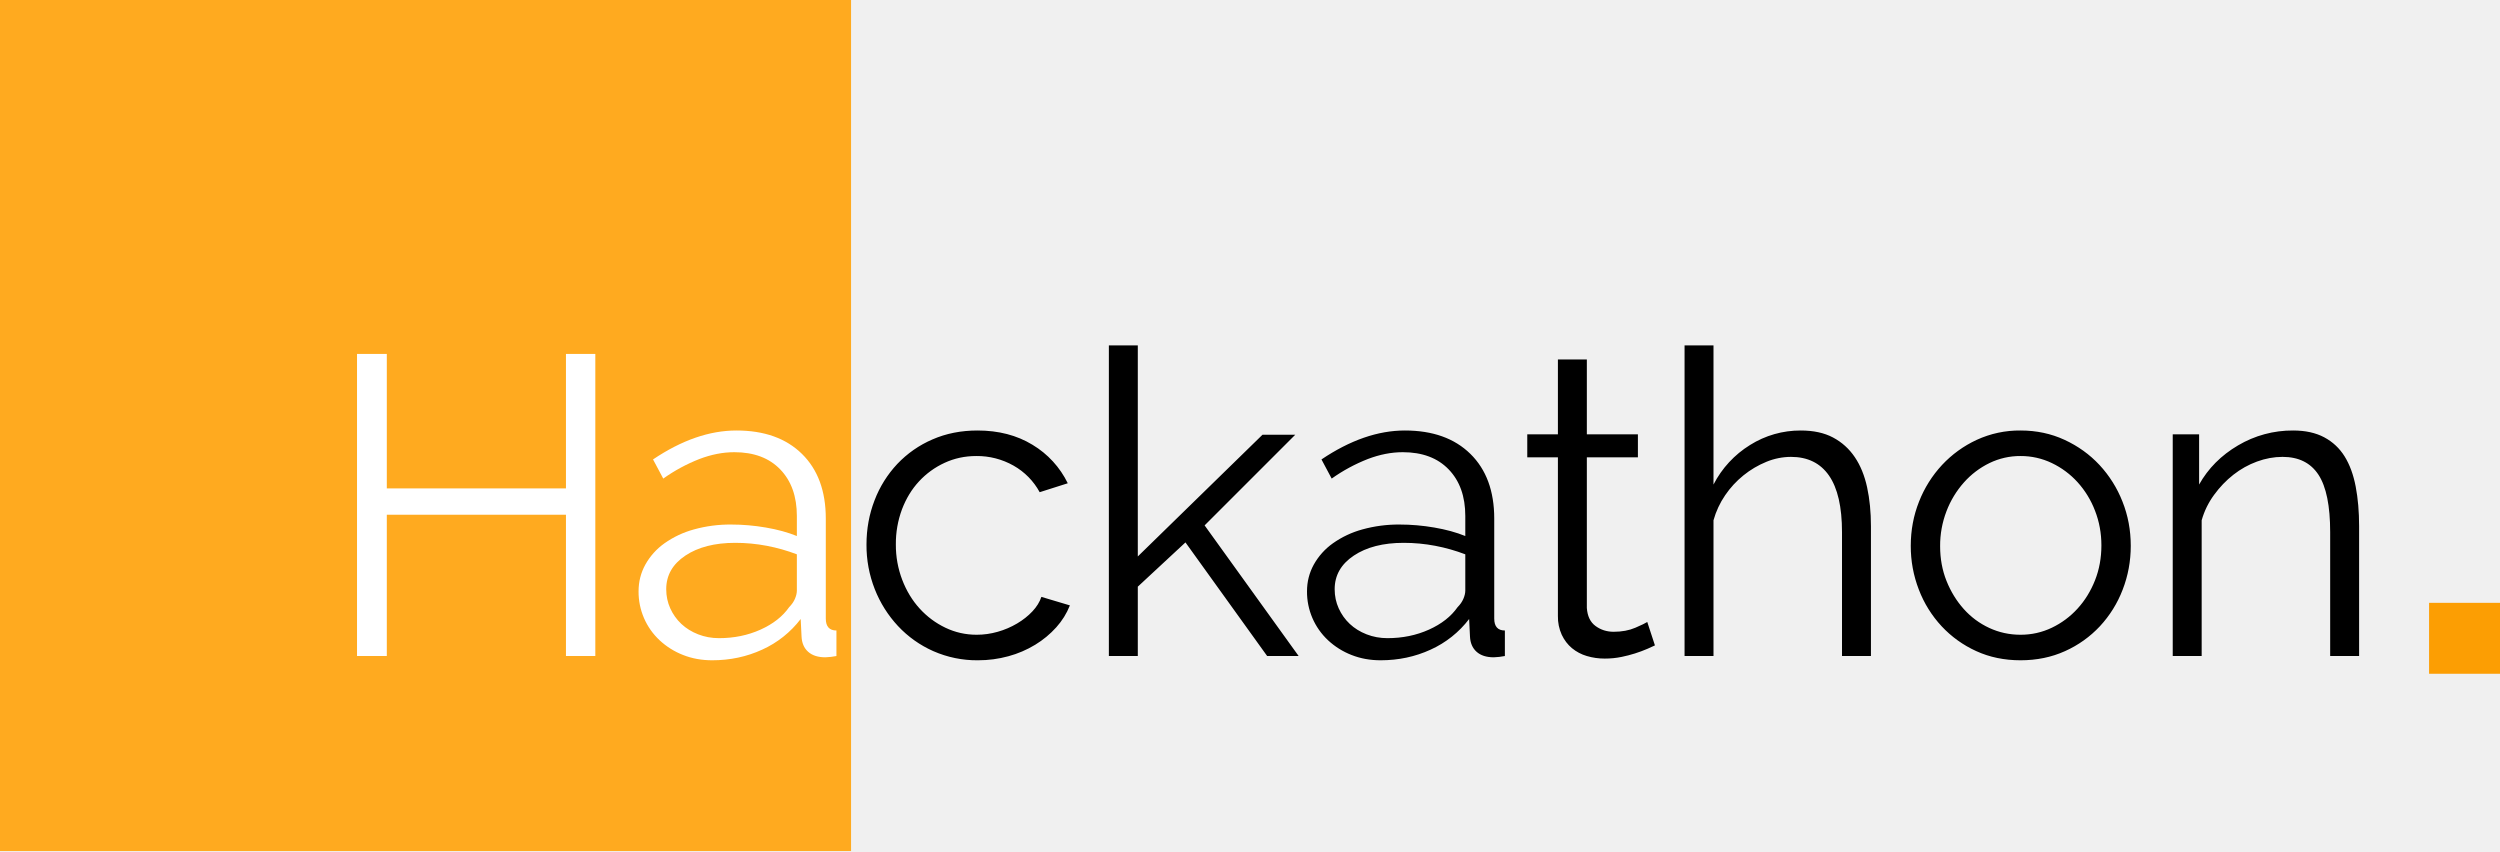
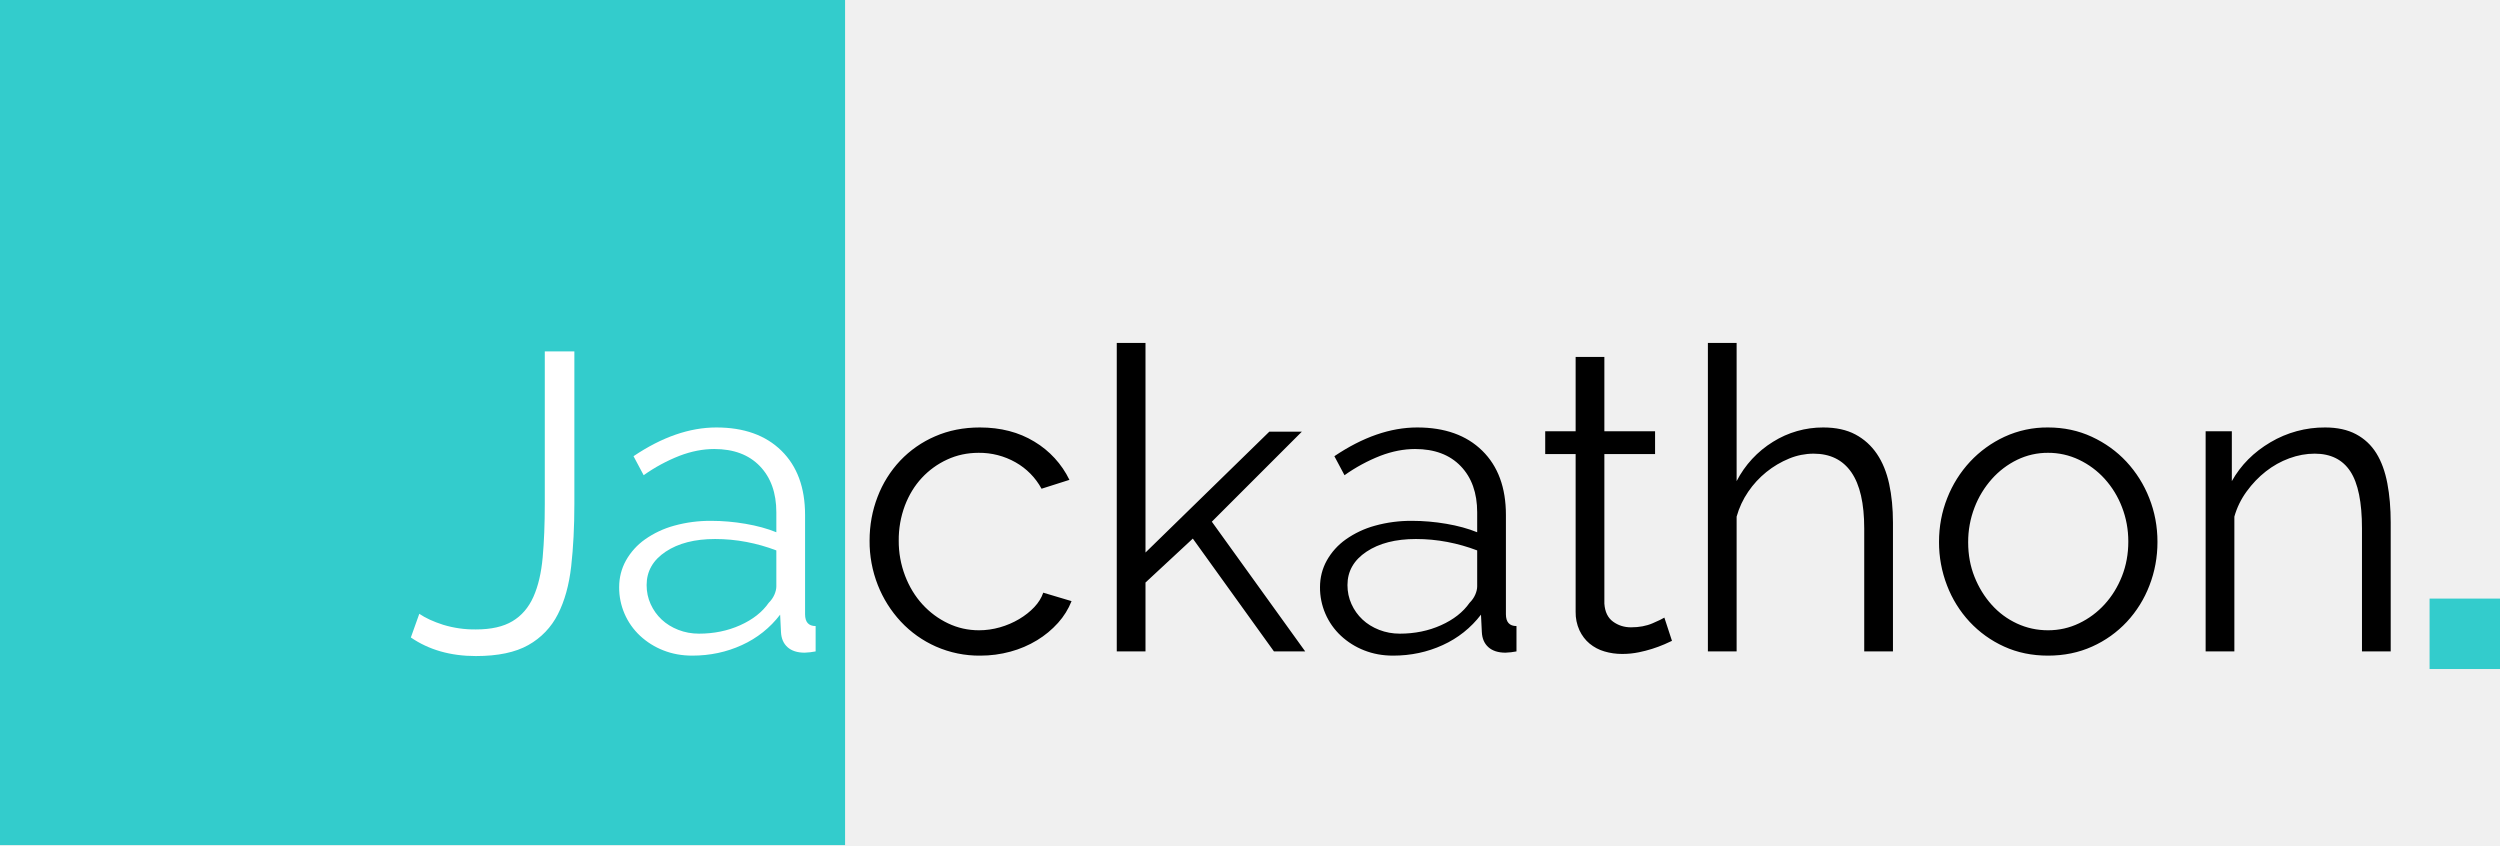
- <svg xmlns="http://www.w3.org/2000/svg" width="141" height="48" viewBox="0 0 141 48">
+ <svg xmlns="http://www.w3.org/2000/svg" width="142" height="48" viewBox="0 0 142 48">
  <g fill="none" fill-rule="evenodd">
-     <path fill="#FFAA1F" d="M0 0h48v48H0z" />
-     <path fill="#FFF" d="M33.576 19.96V37H31.92v-7.968H21.816V37h-1.68V19.96h1.68v7.584H31.92V19.96h1.656zm6.59 17.28c-.591 0-1.14-.1-1.643-.3a4.149 4.149 0 0 1-1.32-.828 3.737 3.737 0 0 1-1.188-2.76c0-.544.128-1.048.384-1.512a3.66 3.66 0 0 1 1.08-1.2 5.288 5.288 0 0 1 1.656-.78 7.625 7.625 0 0 1 2.112-.276c.64 0 1.288.056 1.944.168.656.112 1.24.272 1.752.48v-1.128c0-1.104-.312-1.98-.936-2.628-.624-.648-1.488-.972-2.592-.972-.64 0-1.296.128-1.968.384a9.491 9.491 0 0 0-2.04 1.104l-.576-1.08c1.616-1.088 3.184-1.632 4.704-1.632 1.568 0 2.8.44 3.696 1.32.896.88 1.344 2.096 1.344 3.648v5.64c0 .448.2.672.6.672V37a3.89 3.89 0 0 1-.624.072c-.416 0-.74-.104-.972-.312-.232-.208-.356-.496-.372-.864l-.048-.984a5.672 5.672 0 0 1-2.172 1.728c-.872.4-1.812.6-2.82.6zm.385-1.248c.848 0 1.628-.16 2.34-.48.712-.32 1.252-.744 1.62-1.272.144-.144.252-.3.324-.468.072-.168.108-.324.108-.468v-2.04a10.003 10.003 0 0 0-1.692-.48 9.472 9.472 0 0 0-1.788-.168c-1.152 0-2.088.24-2.808.72-.72.48-1.08 1.112-1.08 1.896 0 .384.076.744.228 1.08.152.336.36.628.624.876s.58.444.948.588c.368.144.76.216 1.176.216z" />
-     <path fill="#000" d="M48.87 30.712c0-.88.152-1.712.456-2.496a6.233 6.233 0 0 1 1.284-2.052 5.999 5.999 0 0 1 1.98-1.38c.768-.336 1.616-.504 2.544-.504 1.184 0 2.216.268 3.096.804a5.164 5.164 0 0 1 1.992 2.172l-1.584.504a3.802 3.802 0 0 0-1.476-1.5 4.168 4.168 0 0 0-2.1-.54c-.64 0-1.236.128-1.788.384a4.56 4.56 0 0 0-1.44 1.044c-.408.44-.728.964-.96 1.572a5.543 5.543 0 0 0-.348 1.992 5.5 5.5 0 0 0 .36 1.992c.24.624.568 1.164.984 1.62.416.456.9.816 1.452 1.08.552.264 1.14.396 1.764.396.4 0 .796-.056 1.188-.168a4.59 4.59 0 0 0 1.092-.468c.336-.2.624-.428.864-.684.24-.256.408-.528.504-.816l1.608.48a4.09 4.09 0 0 1-.768 1.236 5.298 5.298 0 0 1-1.188.984 5.83 5.83 0 0 1-1.512.648 6.434 6.434 0 0 1-1.716.228 6.094 6.094 0 0 1-2.52-.516 6.11 6.11 0 0 1-1.992-1.416 6.575 6.575 0 0 1-1.308-2.076 6.752 6.752 0 0 1-.468-2.52zM71.468 37l-4.608-6.408-2.688 2.496V37H62.54V19.48h1.632v11.904l7.032-6.864h1.848l-5.112 5.112L73.244 37zM77.867 37.24c-.592 0-1.14-.1-1.644-.3a4.149 4.149 0 0 1-1.32-.828 3.737 3.737 0 0 1-1.188-2.76c0-.544.128-1.048.384-1.512a3.66 3.66 0 0 1 1.08-1.2 5.288 5.288 0 0 1 1.656-.78 7.625 7.625 0 0 1 2.112-.276c.64 0 1.288.056 1.944.168.656.112 1.24.272 1.752.48v-1.128c0-1.104-.312-1.98-.936-2.628-.624-.648-1.488-.972-2.592-.972-.64 0-1.296.128-1.968.384a9.491 9.491 0 0 0-2.04 1.104l-.576-1.08c1.616-1.088 3.184-1.632 4.704-1.632 1.568 0 2.8.44 3.696 1.32.896.88 1.344 2.096 1.344 3.648v5.64c0 .448.2.672.6.672V37a3.89 3.89 0 0 1-.624.072c-.416 0-.74-.104-.972-.312-.232-.208-.356-.496-.372-.864l-.048-.984a5.672 5.672 0 0 1-2.172 1.728c-.872.4-1.812.6-2.82.6zm.384-1.248c.848 0 1.628-.16 2.34-.48.712-.32 1.252-.744 1.62-1.272.144-.144.252-.3.324-.468.072-.168.108-.324.108-.468v-2.04a10.003 10.003 0 0 0-1.692-.48 9.472 9.472 0 0 0-1.788-.168c-1.152 0-2.088.24-2.808.72-.72.48-1.08 1.112-1.08 1.896 0 .384.076.744.228 1.08.152.336.36.628.624.876s.58.444.948.588c.368.144.76.216 1.176.216zM93.338 36.4a9.282 9.282 0 0 1-.42.192 7.445 7.445 0 0 1-1.452.456 4.65 4.65 0 0 1-.96.096A3.49 3.49 0 0 1 89.498 37a2.35 2.35 0 0 1-.84-.444c-.24-.2-.432-.452-.576-.756a2.44 2.44 0 0 1-.216-1.056v-8.952h-1.728v-1.296h1.728v-4.224h1.632v4.224h2.88v1.296h-2.88v8.496c.032.464.196.804.492 1.02.296.216.636.324 1.02.324.464 0 .872-.076 1.224-.228.352-.152.576-.26.672-.324l.432 1.32zM105.52 37h-1.631v-6.984c0-1.424-.244-2.488-.732-3.192-.488-.704-1.204-1.056-2.148-1.056a3.66 3.66 0 0 0-1.38.276 5.195 5.195 0 0 0-2.328 1.884 4.774 4.774 0 0 0-.66 1.416V37h-1.632V19.48h1.632v7.848a5.67 5.67 0 0 1 2.064-2.232 5.332 5.332 0 0 1 2.856-.816c.72 0 1.328.132 1.824.396s.904.632 1.224 1.104c.32.472.552 1.04.696 1.704.144.664.216 1.396.216 2.196V37zM113.96 37.24c-.913 0-1.745-.172-2.497-.516a6.134 6.134 0 0 1-1.956-1.404 6.37 6.37 0 0 1-1.284-2.064 6.778 6.778 0 0 1-.456-2.472c0-.88.156-1.712.468-2.496a6.54 6.54 0 0 1 1.296-2.064 6.294 6.294 0 0 1 1.956-1.416 5.758 5.758 0 0 1 2.472-.528c.896 0 1.724.176 2.484.528.76.352 1.416.824 1.968 1.416a6.54 6.54 0 0 1 1.296 2.064c.312.784.468 1.616.468 2.496 0 .864-.152 1.688-.456 2.472a6.37 6.37 0 0 1-1.284 2.064 6.097 6.097 0 0 1-1.968 1.404c-.76.344-1.596.516-2.508.516zm-4.537-6.432c0 .704.12 1.356.36 1.956.24.6.564 1.128.972 1.584.408.456.888.812 1.44 1.068.552.256 1.14.384 1.764.384.624 0 1.212-.132 1.764-.396a4.685 4.685 0 0 0 1.452-1.08c.416-.456.744-.988.984-1.596.24-.608.36-1.264.36-1.968 0-.688-.12-1.34-.36-1.956a5.113 5.113 0 0 0-.984-1.608 4.685 4.685 0 0 0-1.452-1.08 4.037 4.037 0 0 0-1.764-.396 3.96 3.96 0 0 0-1.752.396 4.643 4.643 0 0 0-1.44 1.092 5.264 5.264 0 0 0-.984 1.62 5.406 5.406 0 0 0-.36 1.98zM133.054 37h-1.632v-6.984c0-1.488-.22-2.568-.66-3.24-.44-.672-1.116-1.008-2.028-1.008-.48 0-.96.088-1.44.264-.48.176-.924.424-1.332.744-.408.32-.772.7-1.092 1.14-.32.44-.552.916-.696 1.428V37h-1.632V24.496h1.488v2.832c.512-.912 1.244-1.648 2.196-2.208a6.021 6.021 0 0 1 3.108-.84c.688 0 1.272.128 1.752.384s.864.616 1.152 1.08c.288.464.496 1.032.624 1.704.128.672.192 1.416.192 2.232V37z" />
-     <path fill="#FC9E03" d="M137 34h4v4h-4z" />
+     <path fill="#3CC" d="M0 0h48v48H0zM138 34h4v4h-4z" />
+     <path fill="#000" d="M49.392 30.712c0-.88.152-1.712.456-2.496a6.233 6.233 0 0 1 1.284-2.052 5.999 5.999 0 0 1 1.98-1.38c.768-.336 1.616-.504 2.544-.504 1.184 0 2.216.268 3.096.804a5.164 5.164 0 0 1 1.992 2.172l-1.584.504a3.802 3.802 0 0 0-1.476-1.5 4.168 4.168 0 0 0-2.1-.54c-.64 0-1.236.128-1.788.384a4.56 4.56 0 0 0-1.44 1.044c-.408.44-.728.964-.96 1.572a5.543 5.543 0 0 0-.348 1.992 5.5 5.5 0 0 0 .36 1.992c.24.624.568 1.164.984 1.62.416.456.9.816 1.452 1.08.552.264 1.14.396 1.764.396.4 0 .796-.056 1.188-.168a4.59 4.59 0 0 0 1.092-.468c.336-.2.624-.428.864-.684.24-.256.408-.528.504-.816l1.608.48a4.09 4.09 0 0 1-.768 1.236 5.298 5.298 0 0 1-1.188.984 5.83 5.83 0 0 1-1.512.648 6.434 6.434 0 0 1-1.716.228 6.094 6.094 0 0 1-2.52-.516 6.11 6.11 0 0 1-1.992-1.416 6.575 6.575 0 0 1-1.308-2.076 6.752 6.752 0 0 1-.468-2.52zM72.36 37l-4.608-6.408-2.688 2.496V37h-1.632V19.48h1.632v11.904l7.032-6.864h1.848l-5.112 5.112L74.136 37H72.36zm6.768.24c-.592 0-1.14-.1-1.644-.3a4.149 4.149 0 0 1-1.32-.828 3.737 3.737 0 0 1-1.188-2.76c0-.544.128-1.048.384-1.512a3.66 3.66 0 0 1 1.08-1.2 5.288 5.288 0 0 1 1.656-.78 7.625 7.625 0 0 1 2.112-.276c.64 0 1.288.056 1.944.168.656.112 1.24.272 1.752.48v-1.128c0-1.104-.312-1.98-.936-2.628-.624-.648-1.488-.972-2.592-.972-.64 0-1.296.128-1.968.384a9.491 9.491 0 0 0-2.04 1.104l-.576-1.08c1.616-1.088 3.184-1.632 4.704-1.632 1.568 0 2.8.44 3.696 1.32.896.88 1.344 2.096 1.344 3.648v5.64c0 .448.2.672.6.672V37a3.89 3.89 0 0 1-.624.072c-.416 0-.74-.104-.972-.312-.232-.208-.356-.496-.372-.864l-.048-.984a5.672 5.672 0 0 1-2.172 1.728c-.872.4-1.812.6-2.82.6zm.384-1.248c.848 0 1.628-.16 2.34-.48.712-.32 1.252-.744 1.62-1.272.144-.144.252-.3.324-.468.072-.168.108-.324.108-.468v-2.04a10.003 10.003 0 0 0-1.692-.48 9.472 9.472 0 0 0-1.788-.168c-1.152 0-2.088.24-2.808.72-.72.48-1.08 1.112-1.08 1.896 0 .384.076.744.228 1.08.152.336.36.628.624.876s.58.444.948.588c.368.144.76.216 1.176.216zm15.456.408a9.282 9.282 0 0 1-.42.192 7.445 7.445 0 0 1-1.452.456 4.65 4.65 0 0 1-.96.096A3.49 3.49 0 0 1 91.128 37a2.35 2.35 0 0 1-.84-.444c-.24-.2-.432-.452-.576-.756a2.44 2.44 0 0 1-.216-1.056v-8.952h-1.728v-1.296h1.728v-4.224h1.632v4.224h2.88v1.296h-2.88v8.496c.032.464.196.804.492 1.02.296.216.636.324 1.02.324.464 0 .872-.076 1.224-.228.352-.152.576-.26.672-.324l.432 1.32zm12.552.6h-1.632v-6.984c0-1.424-.244-2.488-.732-3.192-.488-.704-1.204-1.056-2.148-1.056a3.66 3.66 0 0 0-1.38.276 5.195 5.195 0 0 0-2.328 1.884 4.774 4.774 0 0 0-.66 1.416V37h-1.632V19.48h1.632v7.848a5.67 5.67 0 0 1 2.064-2.232 5.332 5.332 0 0 1 2.856-.816c.72 0 1.328.132 1.824.396s.904.632 1.224 1.104c.32.472.552 1.04.696 1.704.144.664.216 1.396.216 2.196V37zm8.808.24c-.912 0-1.744-.172-2.496-.516a6.134 6.134 0 0 1-1.956-1.404 6.37 6.37 0 0 1-1.284-2.064 6.778 6.778 0 0 1-.456-2.472c0-.88.156-1.712.468-2.496a6.54 6.54 0 0 1 1.296-2.064 6.294 6.294 0 0 1 1.956-1.416 5.758 5.758 0 0 1 2.472-.528c.896 0 1.724.176 2.484.528.76.352 1.416.824 1.968 1.416a6.54 6.54 0 0 1 1.296 2.064c.312.784.468 1.616.468 2.496 0 .864-.152 1.688-.456 2.472a6.37 6.37 0 0 1-1.284 2.064 6.097 6.097 0 0 1-1.968 1.404c-.76.344-1.596.516-2.508.516zm-4.536-6.432c0 .704.12 1.356.36 1.956.24.6.564 1.128.972 1.584.408.456.888.812 1.44 1.068.552.256 1.14.384 1.764.384.624 0 1.212-.132 1.764-.396a4.685 4.685 0 0 0 1.452-1.08c.416-.456.744-.988.984-1.596.24-.608.36-1.264.36-1.968 0-.688-.12-1.34-.36-1.956a5.113 5.113 0 0 0-.984-1.608 4.685 4.685 0 0 0-1.452-1.08 4.037 4.037 0 0 0-1.764-.396 3.96 3.96 0 0 0-1.752.396 4.643 4.643 0 0 0-1.44 1.092 5.264 5.264 0 0 0-.984 1.62 5.406 5.406 0 0 0-.36 1.98zm24 6.192h-1.632v-6.984c0-1.488-.22-2.568-.66-3.24-.44-.672-1.116-1.008-2.028-1.008-.48 0-.96.088-1.44.264-.48.176-.924.424-1.332.744-.408.32-.772.7-1.092 1.14-.32.44-.552.916-.696 1.428V37h-1.632V24.496h1.488v2.832c.512-.912 1.244-1.648 2.196-2.208a6.021 6.021 0 0 1 3.108-.84c.688 0 1.272.128 1.752.384s.864.616 1.152 1.08c.288.464.496 1.032.624 1.704.128.672.192 1.416.192 2.232V37z" />
+     <path fill="#FFF" d="M23.816 34.864c.352.24.804.448 1.356.624a6.109 6.109 0 0 0 1.86.264c.864 0 1.556-.156 2.076-.468.52-.312.916-.772 1.188-1.38.272-.608.448-1.356.528-2.244.08-.888.12-1.9.12-3.036V19.96h1.68v8.664c0 1.296-.06 2.476-.18 3.54s-.372 1.972-.756 2.724a4.127 4.127 0 0 1-1.68 1.752c-.736.416-1.728.624-2.976.624-1.44 0-2.672-.352-3.696-1.056l.48-1.344zM39.32 37.24c-.592 0-1.14-.1-1.644-.3a4.149 4.149 0 0 1-1.32-.828 3.737 3.737 0 0 1-1.188-2.76c0-.544.128-1.048.384-1.512a3.66 3.66 0 0 1 1.08-1.2 5.288 5.288 0 0 1 1.656-.78 7.625 7.625 0 0 1 2.112-.276c.64 0 1.288.056 1.944.168.656.112 1.24.272 1.752.48v-1.128c0-1.104-.312-1.98-.936-2.628-.624-.648-1.488-.972-2.592-.972-.64 0-1.296.128-1.968.384a9.491 9.491 0 0 0-2.04 1.104l-.576-1.08c1.616-1.088 3.184-1.632 4.704-1.632 1.568 0 2.8.44 3.696 1.32.896.88 1.344 2.096 1.344 3.648v5.64c0 .448.2.672.6.672V37a3.89 3.89 0 0 1-.624.072c-.416 0-.74-.104-.972-.312-.232-.208-.356-.496-.372-.864l-.048-.984a5.672 5.672 0 0 1-2.172 1.728c-.872.4-1.812.6-2.82.6zm.384-1.248c.848 0 1.628-.16 2.34-.48.712-.32 1.252-.744 1.62-1.272.144-.144.252-.3.324-.468.072-.168.108-.324.108-.468v-2.04a10.003 10.003 0 0 0-1.692-.48 9.472 9.472 0 0 0-1.788-.168c-1.152 0-2.088.24-2.808.72-.72.48-1.08 1.112-1.08 1.896 0 .384.076.744.228 1.08.152.336.36.628.624.876s.58.444.948.588c.368.144.76.216 1.176.216z" />
  </g>
</svg>
